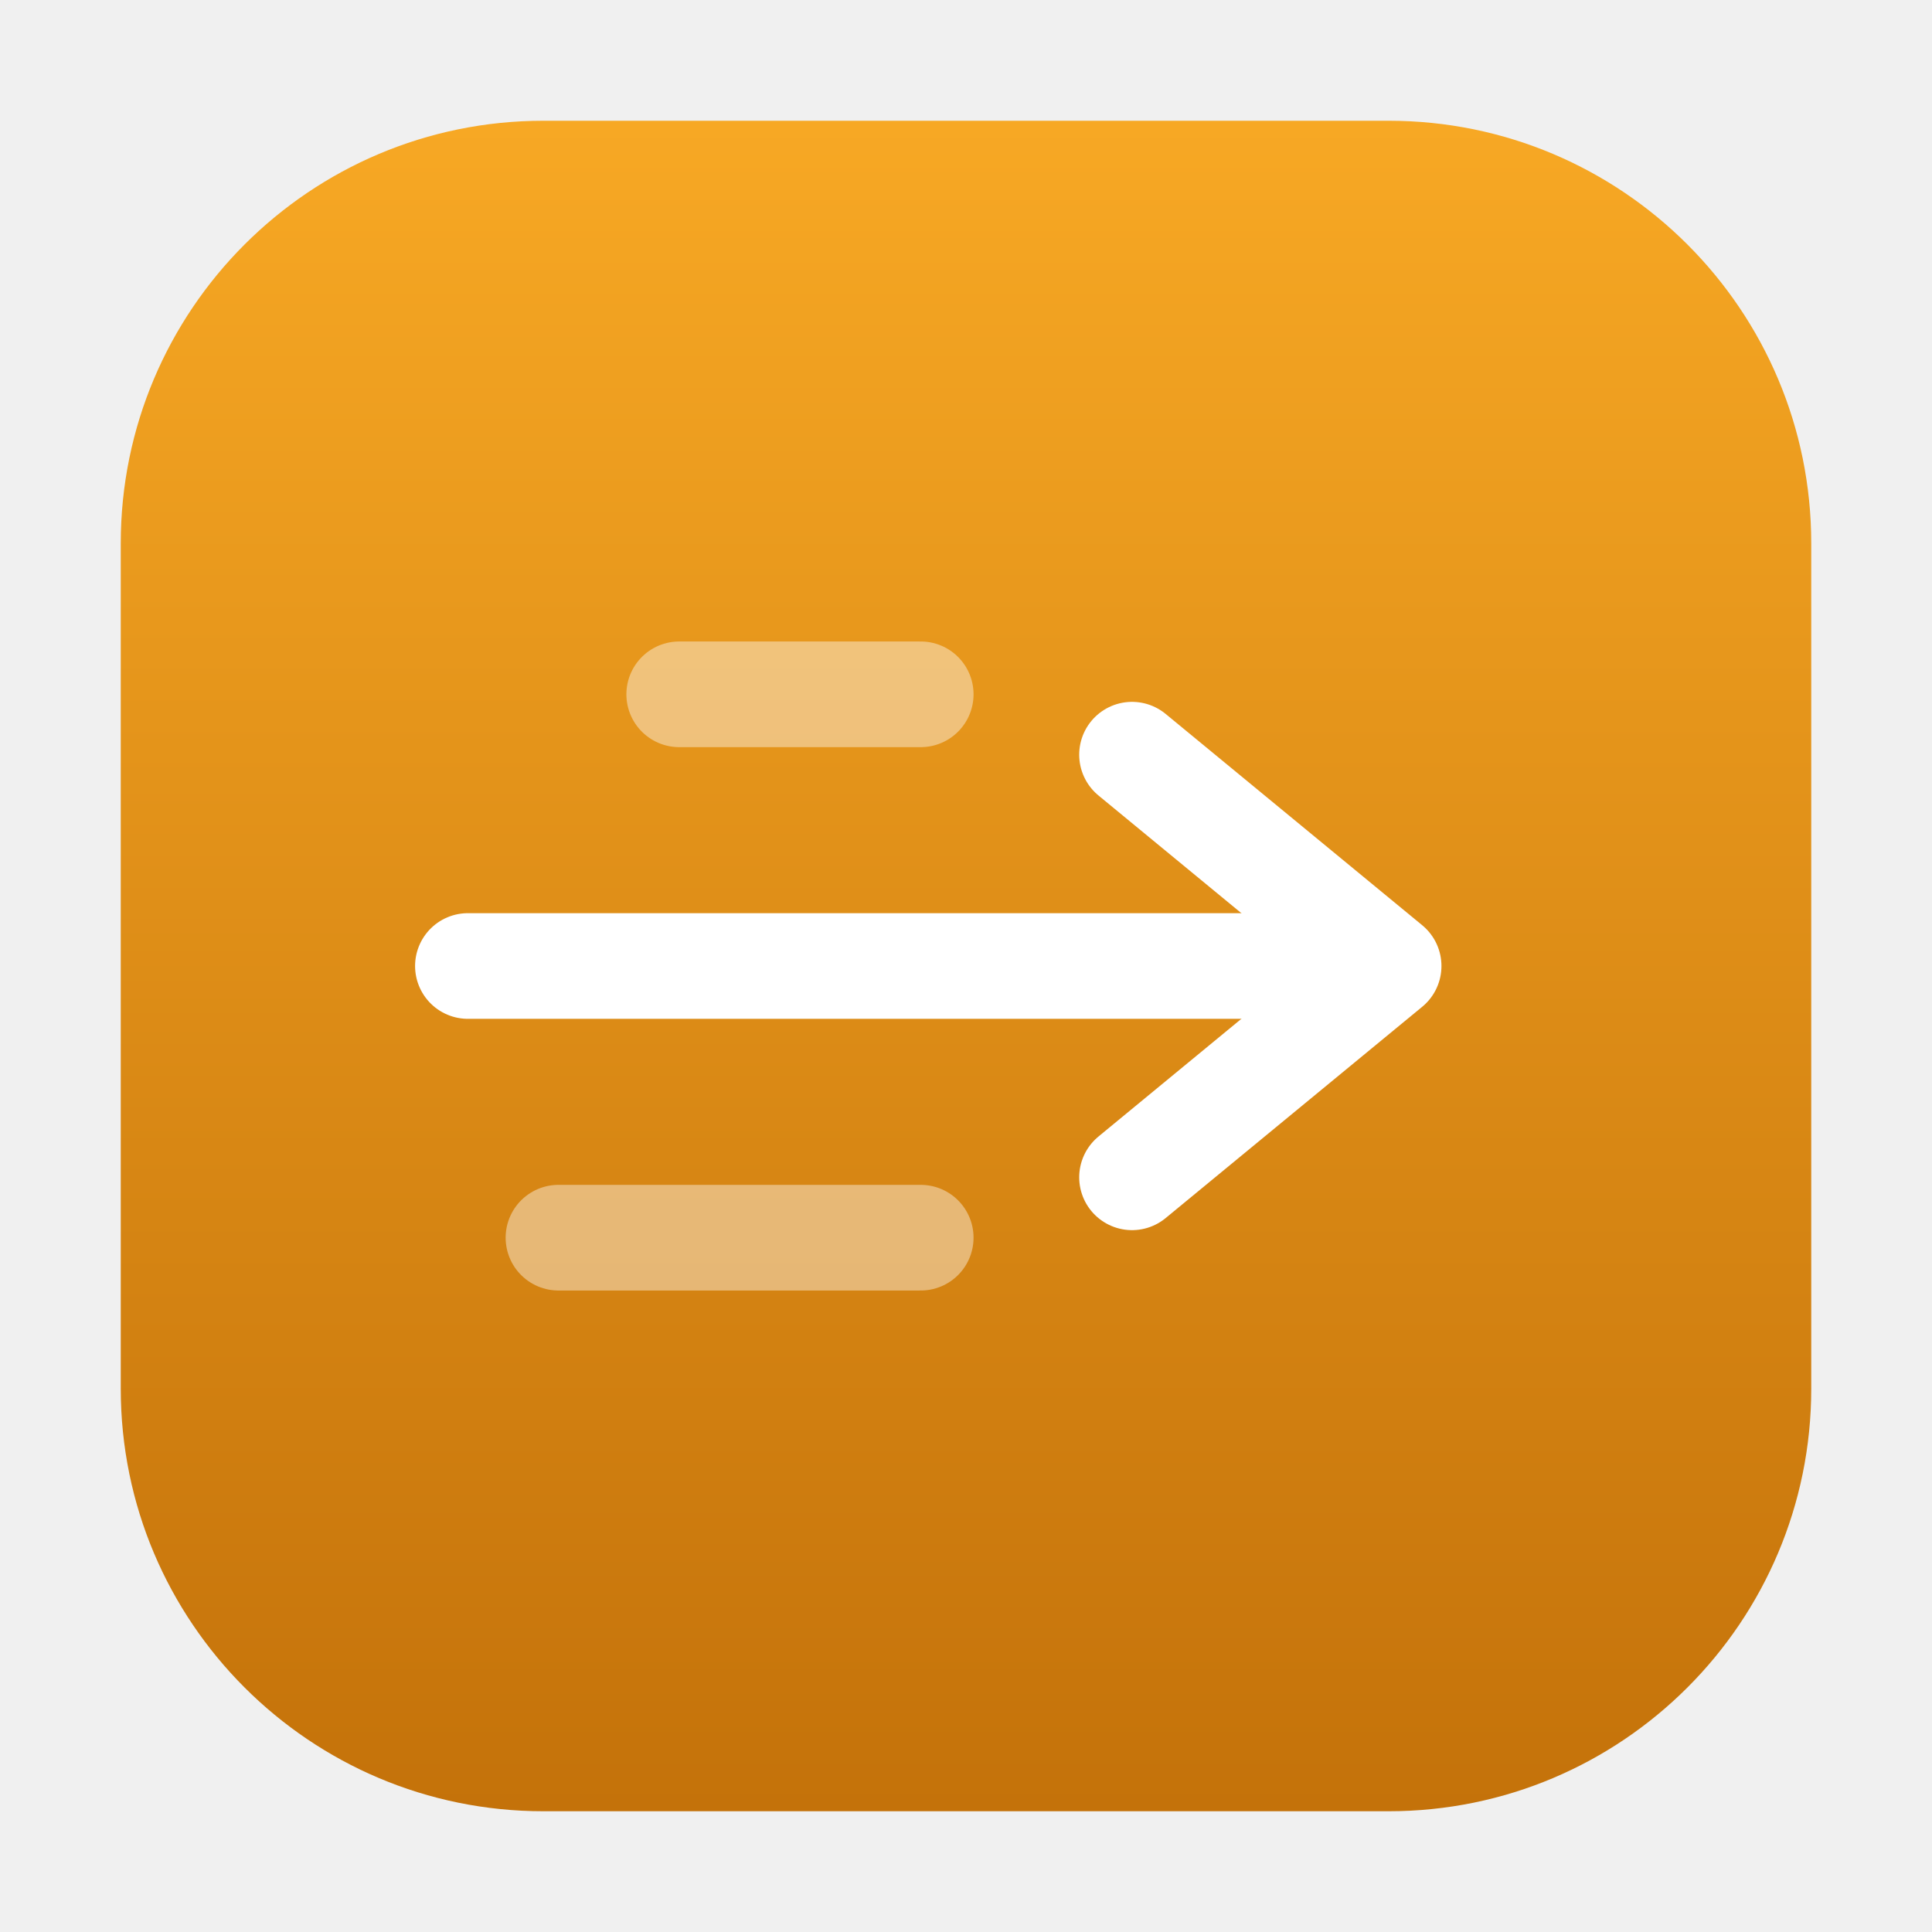
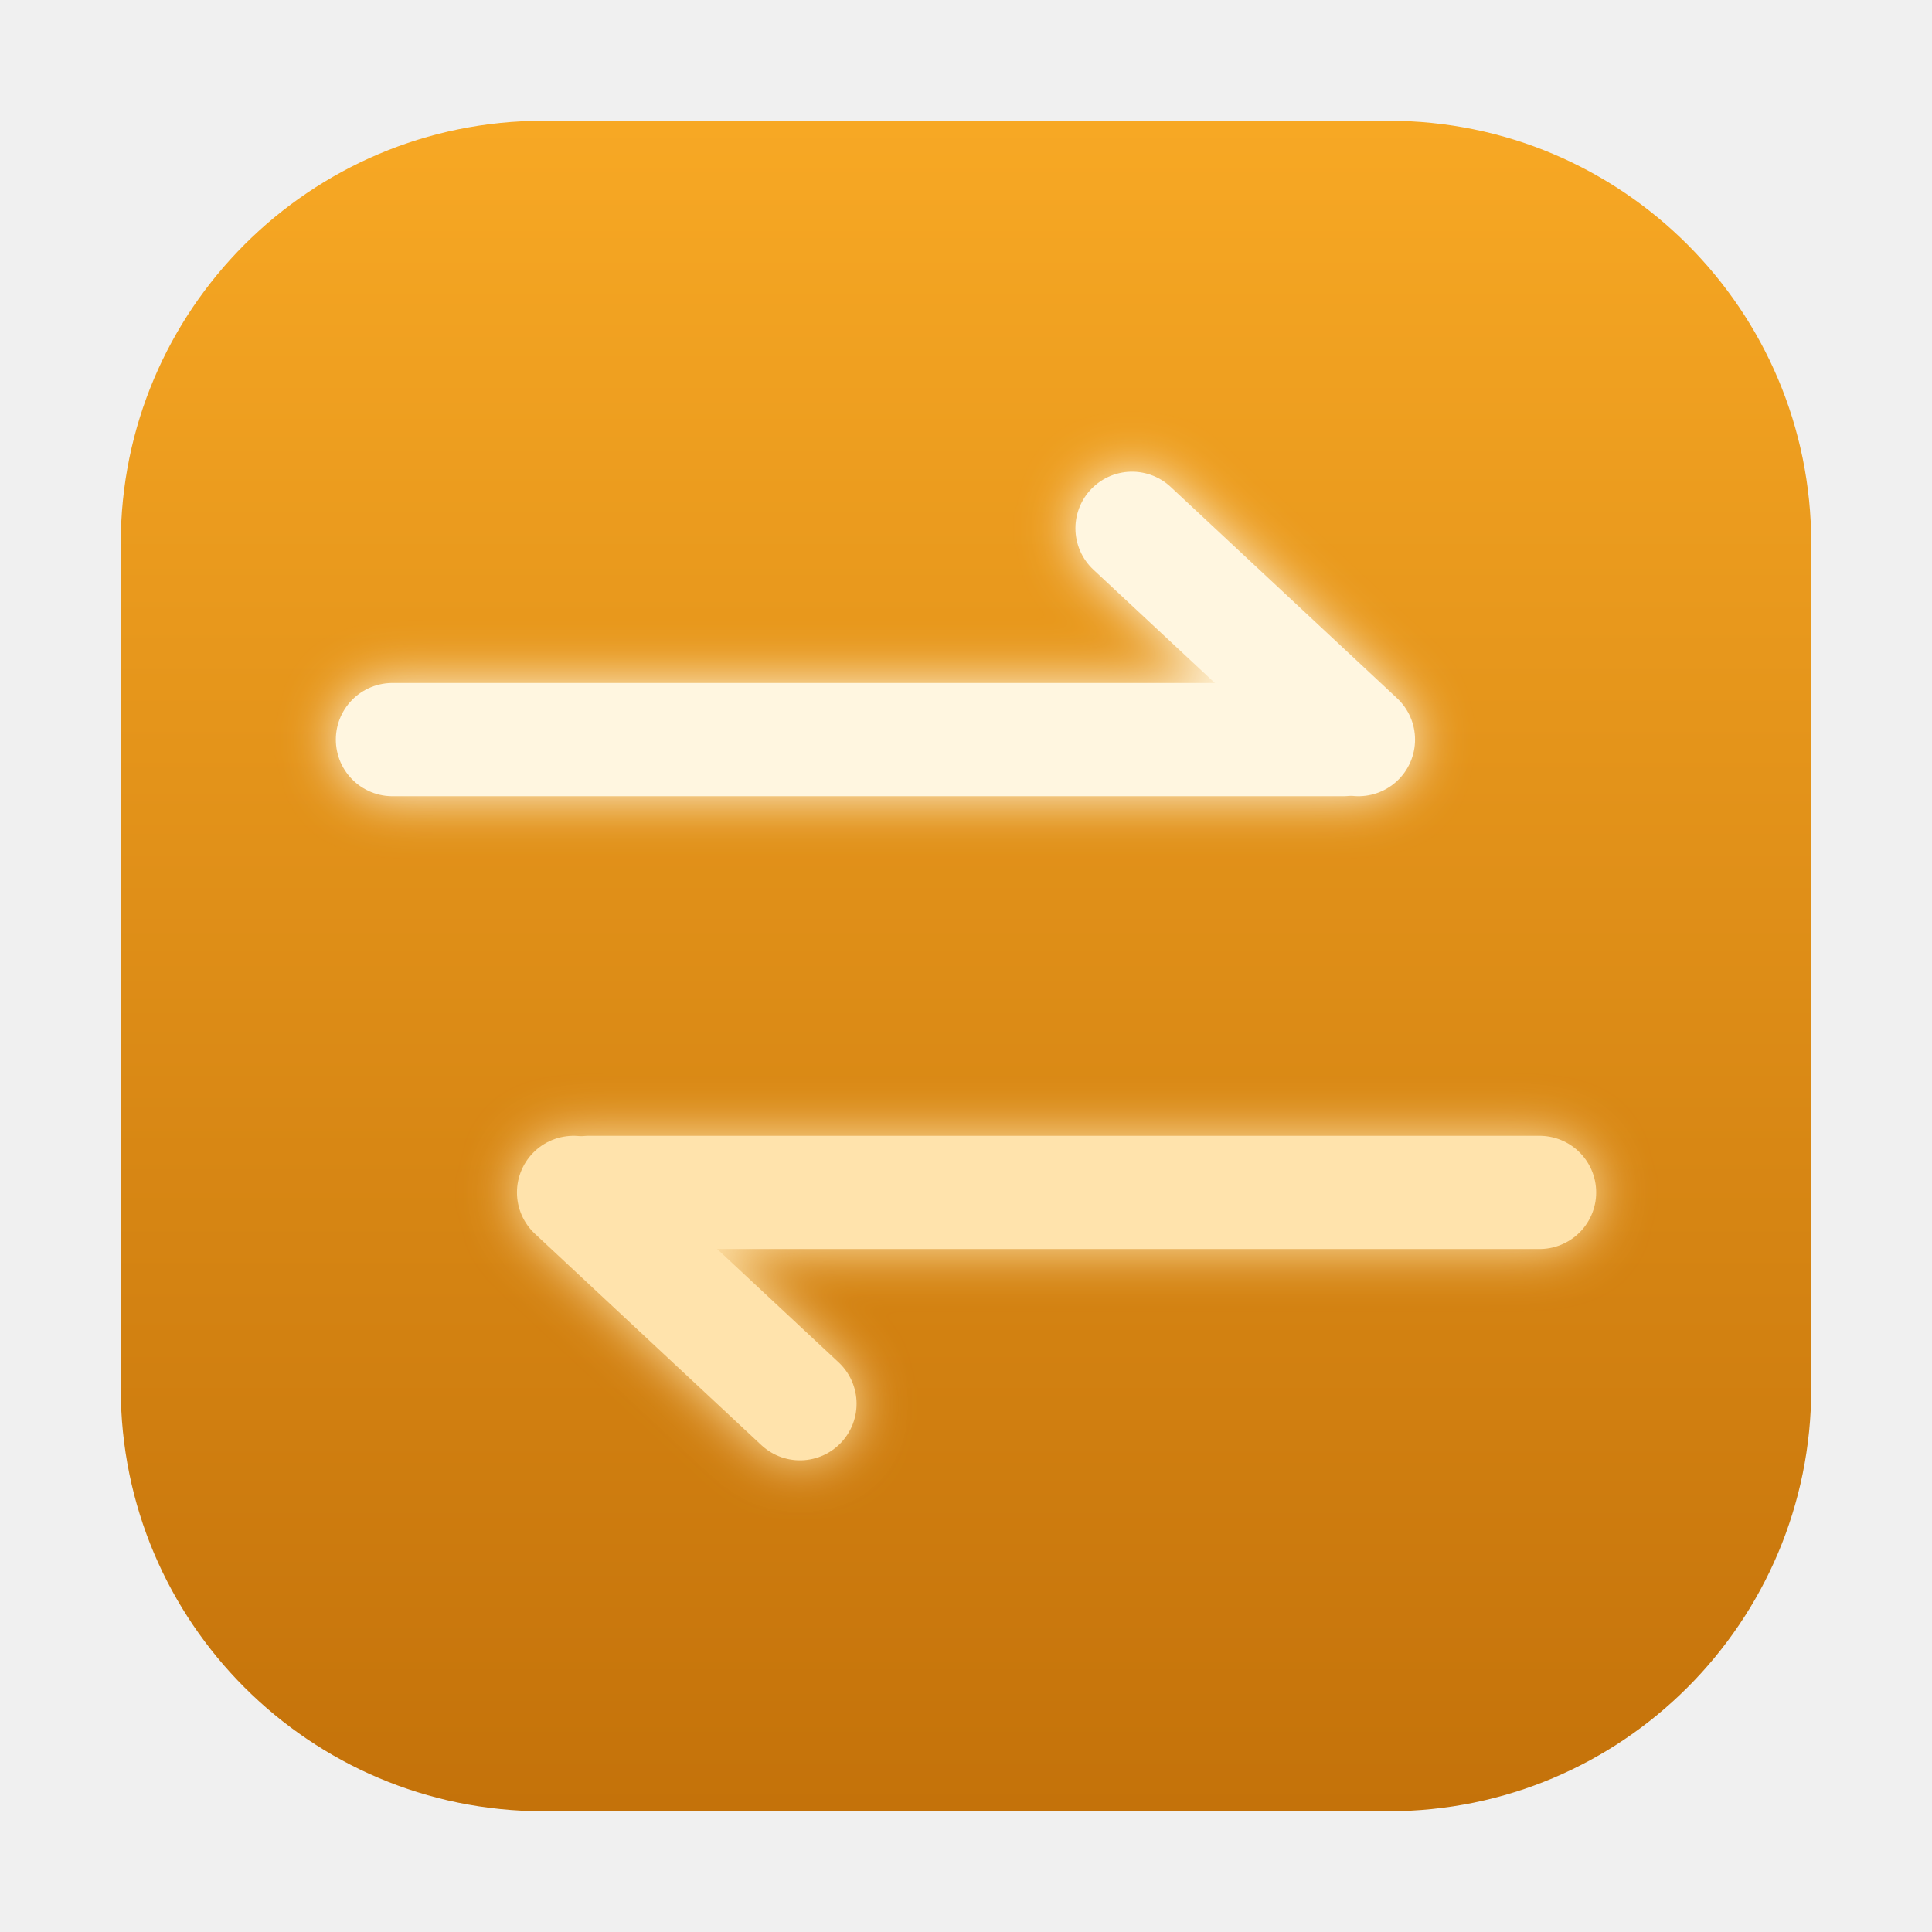
<svg xmlns="http://www.w3.org/2000/svg" viewBox="0 0 256 256" width="256" height="256" role="img" aria-label="AmberBeam logo">
  <defs>
    <linearGradient id="bg" x1="0" y1="0" x2="0" y2="1">
      <stop offset="0" stop-color="#f7a824" />
      <stop offset="1" stop-color="#c4720a" />
    </linearGradient>
+     <filter id="glow" x="-30%" y="-30%" width="160%" height="160%">
+       <feGaussianBlur stdDeviation="3.5" result="blurred" />
+       <feMerge>
+         <feMergeNode in="blurred" />
+         <feMergeNode in="SourceGraphic" />
+       </feMerge>
+     </filter>
  </defs>
  <rect x="16" y="16" width="224" height="224" rx="56" fill="url(#bg)" />
-   <g fill="none" stroke="#fff" stroke-width="14" stroke-linecap="round" stroke-linejoin="round">
-     <path d="M62 128h106" />
-     <path d="M150 100l34 28-34 28" />
-     <path d="M90 92h32" opacity="0.42" />
-     <path d="M74 164h48" opacity="0.42" />
+   <g fill="none" stroke-linecap="round" stroke-linejoin="round" filter="url(#glow)">
+     <g stroke="#fff6e0" stroke-width="15">
+       <path d="M52 98h126" />
+       <path d="M150 70l30 28" />
+     </g>
+     <g stroke="#ffe3ac" stroke-width="15">
+       <path d="M204 158H78" />
+       <path d="M106 186l-30-28" />
+     </g>
  </g>
</svg>
